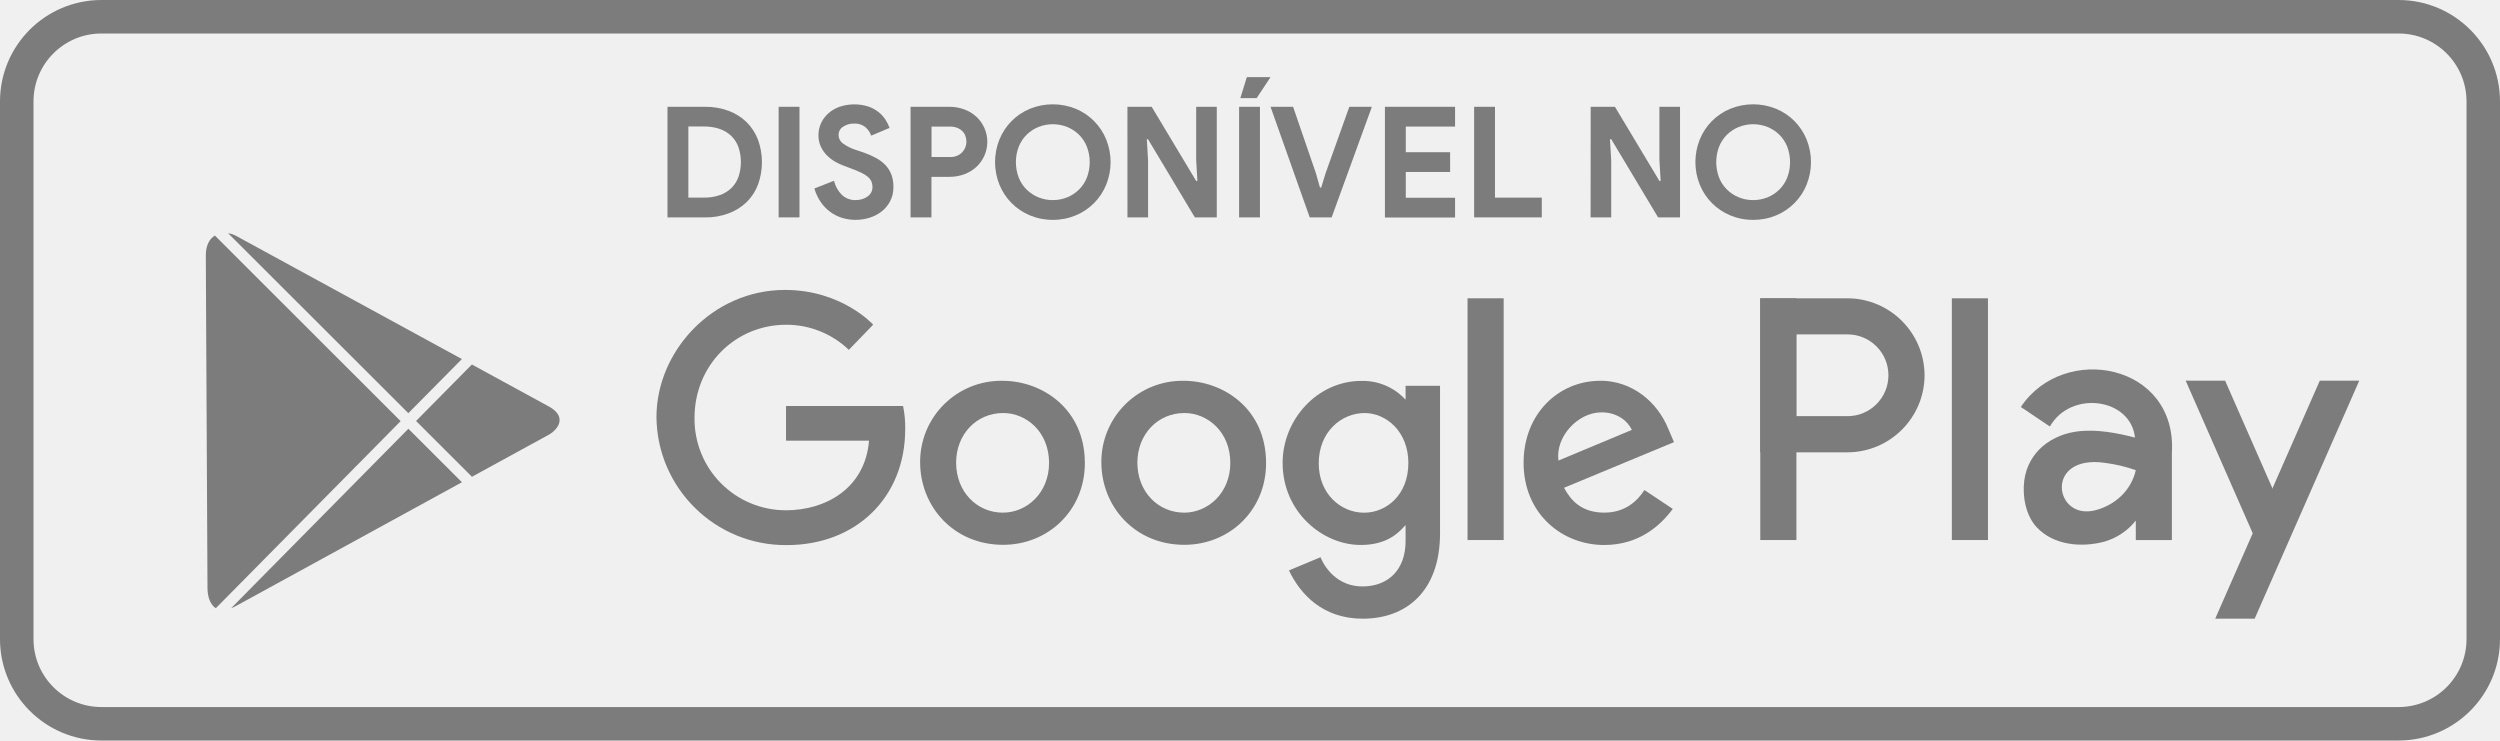
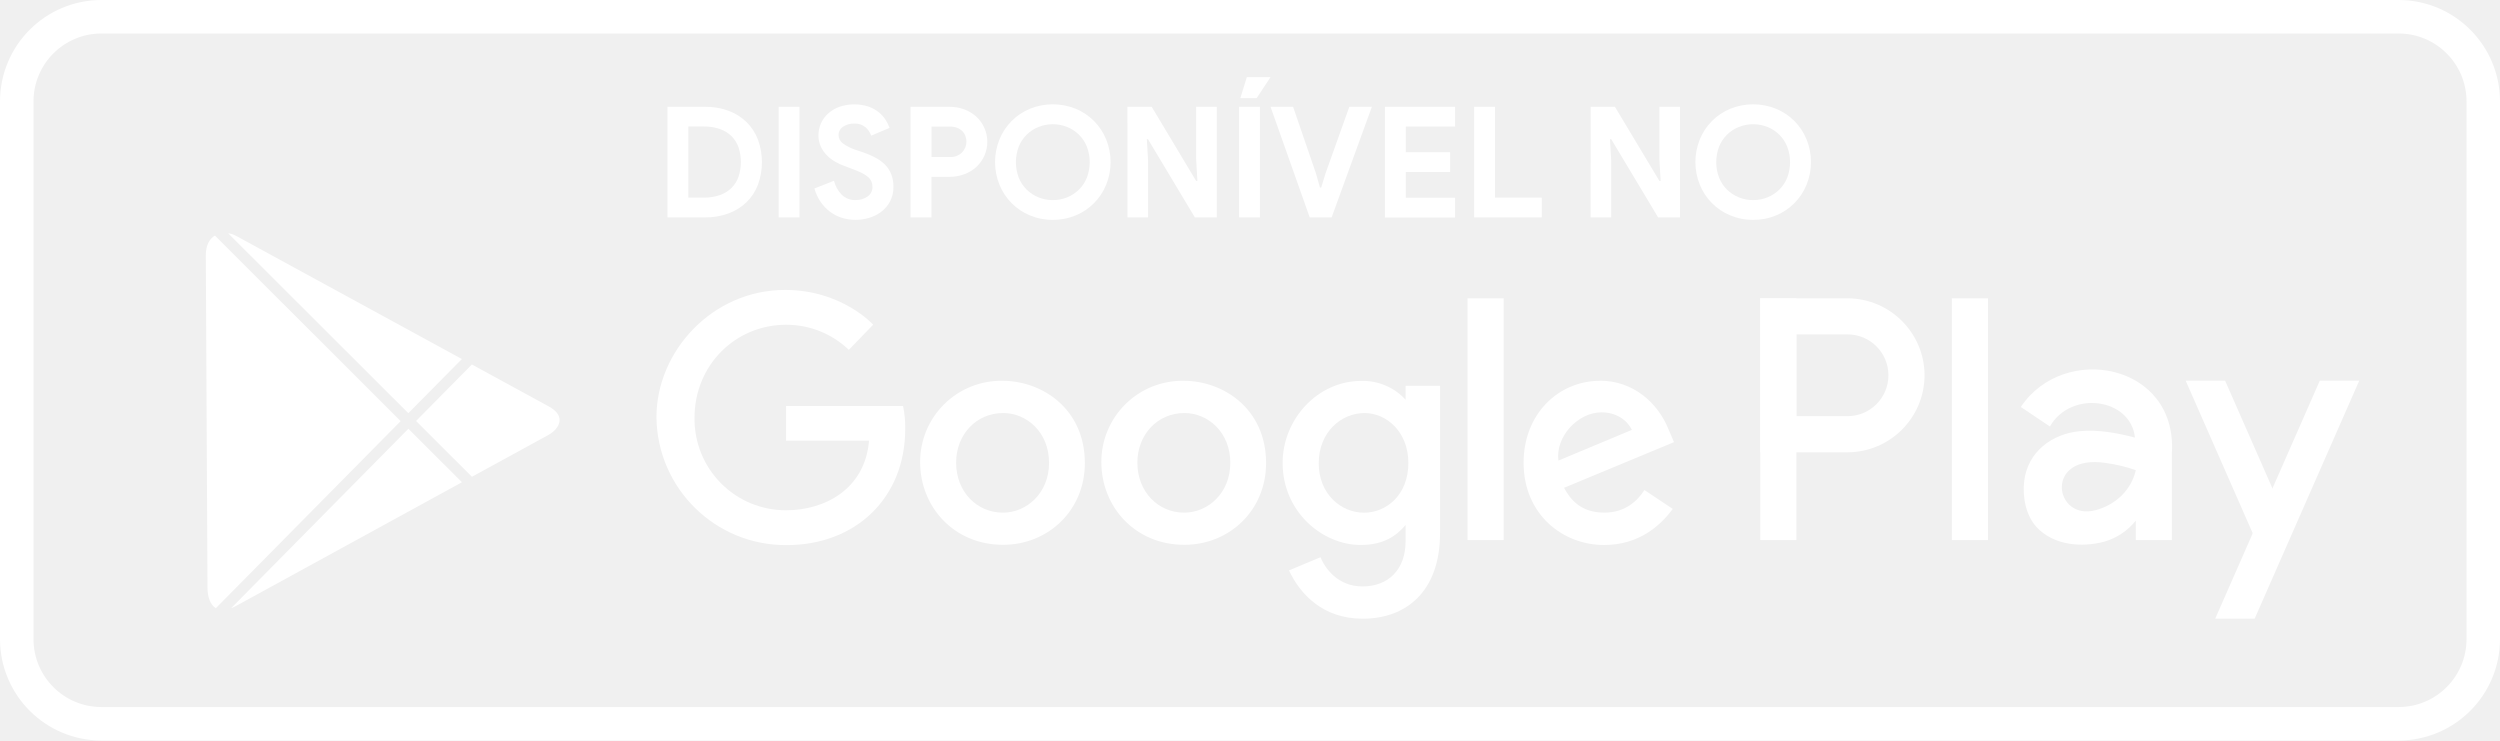
<svg xmlns="http://www.w3.org/2000/svg" id="Layer_1" data-name="Layer 1" viewBox="0 0 970.06 287.33">
  <defs>
-     <style>.cls-1,.cls-2{fill:#7d7c7d;}.cls-1{fill-rule:evenodd;}</style>
+     <style>.cls-1,.cls-2{fill:#fff;}.cls-1{fill-rule:evenodd;}</style>
  </defs>
  <path class="cls-1" d="M39.27,0H930.79a39.38,39.38,0,0,1,39.27,39.27v208.8a39.38,39.38,0,0,1-39.27,39.27H39.27A39.38,39.38,0,0,1,0,248.07V39.27A39.38,39.38,0,0,1,39.27,0Zm0,13A26.36,26.36,0,0,0,13,39.27v208.8a26.36,26.36,0,0,0,26.28,26.28H930.79a26.36,26.36,0,0,0,26.28-26.28V39.27A26.36,26.36,0,0,0,930.79,13Z" />
  <path class="cls-1" d="M350.41,157.53H305V171h32.21c-1.59,18.9-17.31,27-32.16,27a35.42,35.42,0,0,1-35.56-35.88c0-20.4,15.79-36.11,35.6-36.11a35,35,0,0,1,24.28,9.74l9.44-9.77s-12.11-13.48-34.2-13.48c-28.13,0-49.89,23.74-49.89,49.38a50.16,50.16,0,0,0,50.61,49.63c26.51,0,45.91-18.16,45.91-45a40.42,40.42,0,0,0-.82-8.94Z" />
  <path class="cls-1" d="M389.21,160.26c9.16,0,17.85,7.41,17.85,19.35,0,11.68-8.65,19.31-17.89,19.31-10.16,0-18.17-8.13-18.17-19.4,0-11,7.91-19.25,18.21-19.25Zm-.18-12.5a31.44,31.44,0,0,0-32,31.56c0,17.24,13,32.08,32.21,32.08,17.43,0,31.71-13.32,31.71-31.71,0-21.08-16.61-31.93-31.93-31.93Z" />
  <path class="cls-1" d="M459.54,160.26c9.16,0,17.85,7.41,17.85,19.35,0,11.68-8.65,19.31-17.89,19.31-10.16,0-18.17-8.13-18.17-19.4,0-11,7.91-19.25,18.21-19.25Zm-.19-12.5a31.44,31.44,0,0,0-32,31.56c0,17.24,13,32.08,32.21,32.08,17.43,0,31.71-13.32,31.71-31.71,0-21.08-16.61-31.93-31.93-31.93Z" />
  <path class="cls-1" d="M529.48,160.27c8.39,0,17,7.16,17,19.39,0,12.43-8.59,19.28-17.18,19.28-9.12,0-17.6-7.4-17.6-19.16,0-12.22,8.81-19.51,17.79-19.51Zm-1.24-12.47c-17.1,0-30.55,15-30.55,31.8,0,19.15,15.59,31.86,30.26,31.86,9.07,0,13.89-3.6,17.45-7.73V210c0,11-6.67,17.55-16.73,17.55-9.72,0-14.6-7.23-16.29-11.33l-12.23,5.11c4.34,9.17,13.07,18.74,28.62,18.74,17,0,30-10.71,30-33.18V149.71H545.4v5.39a22.51,22.51,0,0,0-17.16-7.3Z" />
  <path class="cls-1" d="M621.43,160c5.81,0,10,3.09,11.78,6.8l-28.5,11.91c-1.23-9.22,7.51-18.71,16.72-18.71Zm-.56-12.24c-16.13,0-29.68,12.84-29.68,31.78,0,20,15.1,31.93,31.23,31.93,13.46,0,21.73-7.37,26.66-14l-11-7.32c-2.86,4.43-7.63,8.76-15.59,8.76-8.95,0-13.06-4.9-15.61-9.64l42.67-17.71-2.22-5.19c-4.12-10.16-13.74-18.65-26.46-18.65Z" />
  <rect class="cls-2" x="569.44" y="115.75" width="14.02" height="93.8" />
  <rect class="cls-2" x="757.36" y="115.75" width="14.02" height="93.8" />
  <rect class="cls-2" x="683.03" y="115.75" width="14.02" height="93.8" />
  <path class="cls-1" d="M683,115.75h33.9a30,30,0,0,1,29.88,29.88h0a30,30,0,0,1-29.88,29.88H683V115.75Zm14,14v31.73h19.89a15.86,15.86,0,1,0,0-31.73Z" />
  <polygon class="cls-1" points="874.86 240.07 915.44 147.72 900.13 147.72 859.55 240.07 874.86 240.07" />
  <polygon class="cls-1" points="879.39 218.94 848.1 147.72 863.4 147.72 884.99 196.84 879.39 196.84 879.39 218.94" />
  <path class="cls-1" d="M828.74,209.55h14V175.81c2.19-34.79-41.92-43-58.61-17.89l11.28,7.57c8.16-14.27,31.45-11,33,4.31-7-1.85-14.56-3.2-21.47-2.5-10.78,1.09-20,7.94-21.48,19.16-.79,6.06.56,13.53,4.79,18.08,6.59,7.09,17.42,8,26.31,5.63A24.12,24.12,0,0,0,828.74,202v7.57Zm0-27.11c-1.79,7.8-7.84,13.41-15.51,15.5C797,202.35,793,176,817.07,179.64A60.12,60.12,0,0,1,828.74,182.43Z" />
  <path class="cls-1" d="M89.68,236a14.94,14.94,0,0,0,1.91-.88l87.65-48-20.78-20.75L89.68,236Zm93.44-51-21.68-21.65,21.66-21.92,29.82,16.27c7.35,4,3.59,9,0,11L183.12,185Zm-3.9-45.68L91.59,91.51a8.83,8.83,0,0,0-3.06-1l69.91,69.81,20.78-21ZM83.39,91.41l72.07,72L83.74,236c-2.09-1.33-3.22-4.21-3.23-7.93,0-7.13-.61-120.34-.65-128.83C79.83,95.12,81.32,92.63,83.39,91.41Z" />
  <path class="cls-2" d="M259,41.44h14.5A25.52,25.52,0,0,1,282.71,43a19.8,19.8,0,0,1,7,4.41,19.14,19.14,0,0,1,4.41,6.8,25.64,25.64,0,0,1,0,17.44,18.84,18.84,0,0,1-4.41,6.77,20,20,0,0,1-7,4.38,25.5,25.5,0,0,1-9.17,1.56H259Zm14.15,35.24a18.06,18.06,0,0,0,6.23-1,12.17,12.17,0,0,0,4.5-2.79,11.41,11.41,0,0,0,2.7-4.35,18.28,18.28,0,0,0,0-11.33,11.42,11.42,0,0,0-2.7-4.34,12.17,12.17,0,0,0-4.5-2.79,18.06,18.06,0,0,0-6.23-1h-6.05V76.68Z" />
  <path class="cls-2" d="M302.13,41.44h8.09V84.35h-8.09Z" />
  <path class="cls-2" d="M332,85.31a17.77,17.77,0,0,1-5.27-.78,15.2,15.2,0,0,1-4.62-2.34,16.17,16.17,0,0,1-3.66-3.81A18.42,18.42,0,0,1,316,73.14l7.61-3a11.61,11.61,0,0,0,2.94,5.36A7.4,7.4,0,0,0,332,77.64a8.86,8.86,0,0,0,2.43-.33,7.17,7.17,0,0,0,2.1-1A4.64,4.64,0,0,0,338,74.76a4.44,4.44,0,0,0,.54-2.22,5.34,5.34,0,0,0-.42-2.16,5.07,5.07,0,0,0-1.41-1.8A12.57,12.57,0,0,0,334.17,67a39.25,39.25,0,0,0-3.93-1.62l-2.64-1a20.22,20.22,0,0,1-3.51-1.62,15.38,15.38,0,0,1-3.21-2.46,12.11,12.11,0,0,1-2.37-3.39,10.11,10.11,0,0,1-.93-4.41,11.3,11.3,0,0,1,1-4.71A11.5,11.5,0,0,1,321.4,44a13.2,13.2,0,0,1,4.38-2.58A18.11,18.11,0,0,1,337,41.35a13.78,13.78,0,0,1,4,2.22,12.34,12.34,0,0,1,2.67,3,14.36,14.36,0,0,1,1.5,3.06l-7.13,3a7.61,7.61,0,0,0-2.19-3.24,6.24,6.24,0,0,0-4.35-1.44,7.4,7.4,0,0,0-4.38,1.23,3.76,3.76,0,0,0-1.74,3.21,4.06,4.06,0,0,0,1.68,3.27,18.27,18.27,0,0,0,5.33,2.61l2.7.9a31,31,0,0,1,4.71,2.07A14.74,14.74,0,0,1,343.52,64a11.32,11.32,0,0,1,2.34,3.69,13,13,0,0,1,.81,4.76,11.74,11.74,0,0,1-1.35,5.78,12.37,12.37,0,0,1-3.45,4,14.94,14.94,0,0,1-4.73,2.34A18.18,18.18,0,0,1,332,85.31Z" />
  <path class="cls-2" d="M353.32,84.35V41.44h15.1a16.31,16.31,0,0,1,5.72,1,14.12,14.12,0,0,1,4.65,2.79,13.29,13.29,0,0,1,0,19.6,14.12,14.12,0,0,1-4.65,2.79,16.31,16.31,0,0,1-5.72,1h-7V84.35Zm15.22-23.44a6.12,6.12,0,0,0,4.79-1.8A6,6,0,0,0,375,55a6.5,6.5,0,0,0-.39-2.22,5.07,5.07,0,0,0-1.2-1.89,5.89,5.89,0,0,0-2-1.29,7.57,7.57,0,0,0-2.82-.48h-7.13V60.92Z" />
  <path class="cls-2" d="M408.52,85.31a22.6,22.6,0,0,1-8.9-1.74,21.69,21.69,0,0,1-11.81-11.9,23.42,23.42,0,0,1,0-17.56,21.69,21.69,0,0,1,11.81-11.9,23.66,23.66,0,0,1,17.8,0,21.69,21.69,0,0,1,11.81,11.9,23.42,23.42,0,0,1,0,17.56,21.69,21.69,0,0,1-11.81,11.9A22.61,22.61,0,0,1,408.52,85.31Zm0-7.67a14.5,14.5,0,0,0,5.6-1.08,14.1,14.1,0,0,0,4.56-3,13.65,13.65,0,0,0,3.06-4.64,16.92,16.92,0,0,0,0-12,13.67,13.67,0,0,0-3.06-4.64,14.1,14.1,0,0,0-4.56-3,15.09,15.09,0,0,0-11.21,0,14.09,14.09,0,0,0-4.56,3,13.64,13.64,0,0,0-3.06,4.64,16.92,16.92,0,0,0,0,12,13.62,13.62,0,0,0,3.06,4.64,14.09,14.09,0,0,0,4.56,3A14.5,14.5,0,0,0,408.52,77.64Z" />
  <path class="cls-2" d="M437.47,41.44h9.41l17.26,28.77h.48l-.48-8.27V41.44h8V84.35h-8.51L445.44,54H445l.48,8.27V84.35h-8Z" />
  <path class="cls-2" d="M480.8,41.44h8.09V84.35H480.8Zm.48-3.36,2.52-8.15H493l-5.39,8.15Z" />
  <path class="cls-2" d="M493,41.44h8.75l8.87,25.83,1.56,5.51h.48l1.68-5.51,9.23-25.83h8.75L516.71,84.35h-8.51Z" />
  <path class="cls-2" d="M545.48,49.11v9.95h17.2v7.67h-17.2v10H564.6v7.67H537.38V41.44H564.6v7.67Z" />
  <path class="cls-2" d="M572,41.44h8.09V76.68h18.16v7.67H572Z" />
  <path class="cls-2" d="M617.22,41.44h9.41l17.26,28.77h.48l-.48-8.27V41.44h8V84.35h-8.51L625.19,54h-.48l.48,8.27V84.35h-8Z" />
  <path class="cls-2" d="M680.27,85.31a22.6,22.6,0,0,1-8.9-1.74,21.68,21.68,0,0,1-11.81-11.9,23.44,23.44,0,0,1,0-17.56,21.68,21.68,0,0,1,11.81-11.9,23.66,23.66,0,0,1,17.8,0A21.68,21.68,0,0,1,701,54.11a23.44,23.44,0,0,1,0,17.56,21.68,21.68,0,0,1-11.81,11.9A22.6,22.6,0,0,1,680.27,85.31Zm0-7.67a14.5,14.5,0,0,0,5.6-1.08,14.1,14.1,0,0,0,4.56-3,13.66,13.66,0,0,0,3.06-4.64,16.94,16.94,0,0,0,0-12,13.68,13.68,0,0,0-3.06-4.64,14.1,14.1,0,0,0-4.56-3,15.09,15.09,0,0,0-11.21,0,14.1,14.1,0,0,0-4.56,3,13.65,13.65,0,0,0-3.06,4.64,16.94,16.94,0,0,0,0,12,13.64,13.64,0,0,0,3.06,4.64,14.1,14.1,0,0,0,4.56,3A14.5,14.5,0,0,0,680.27,77.64Z" />
</svg>
